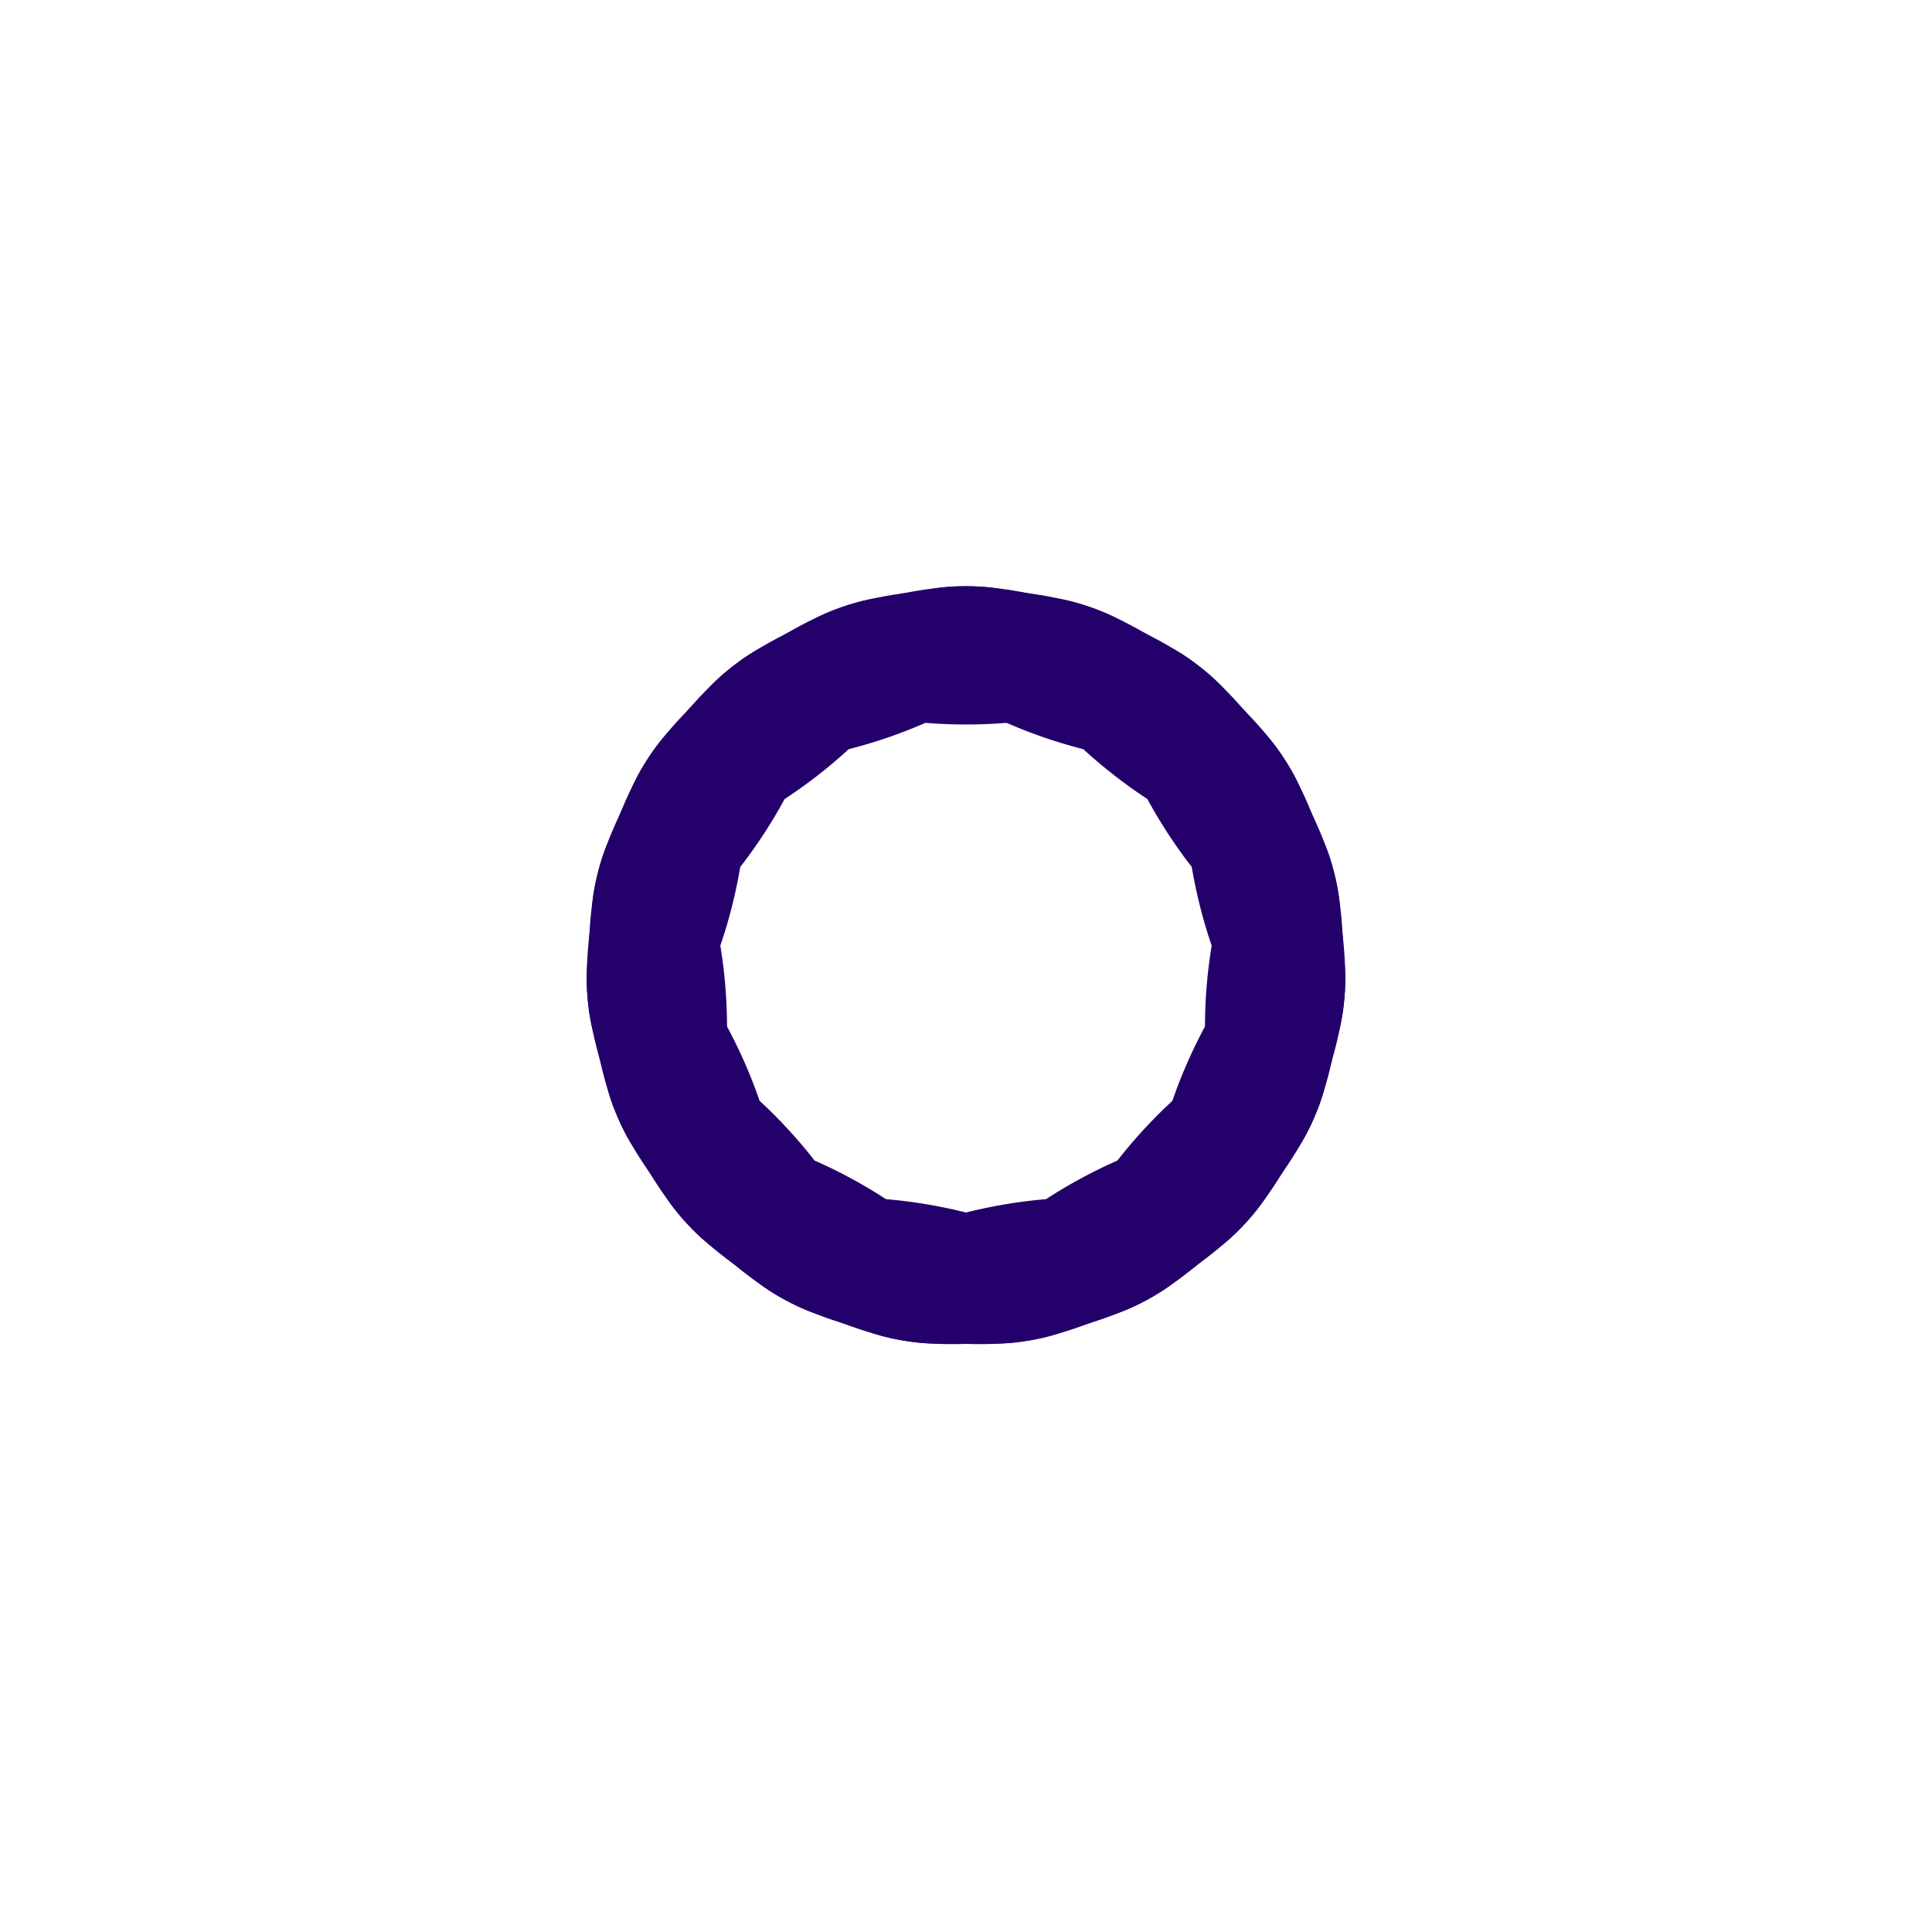
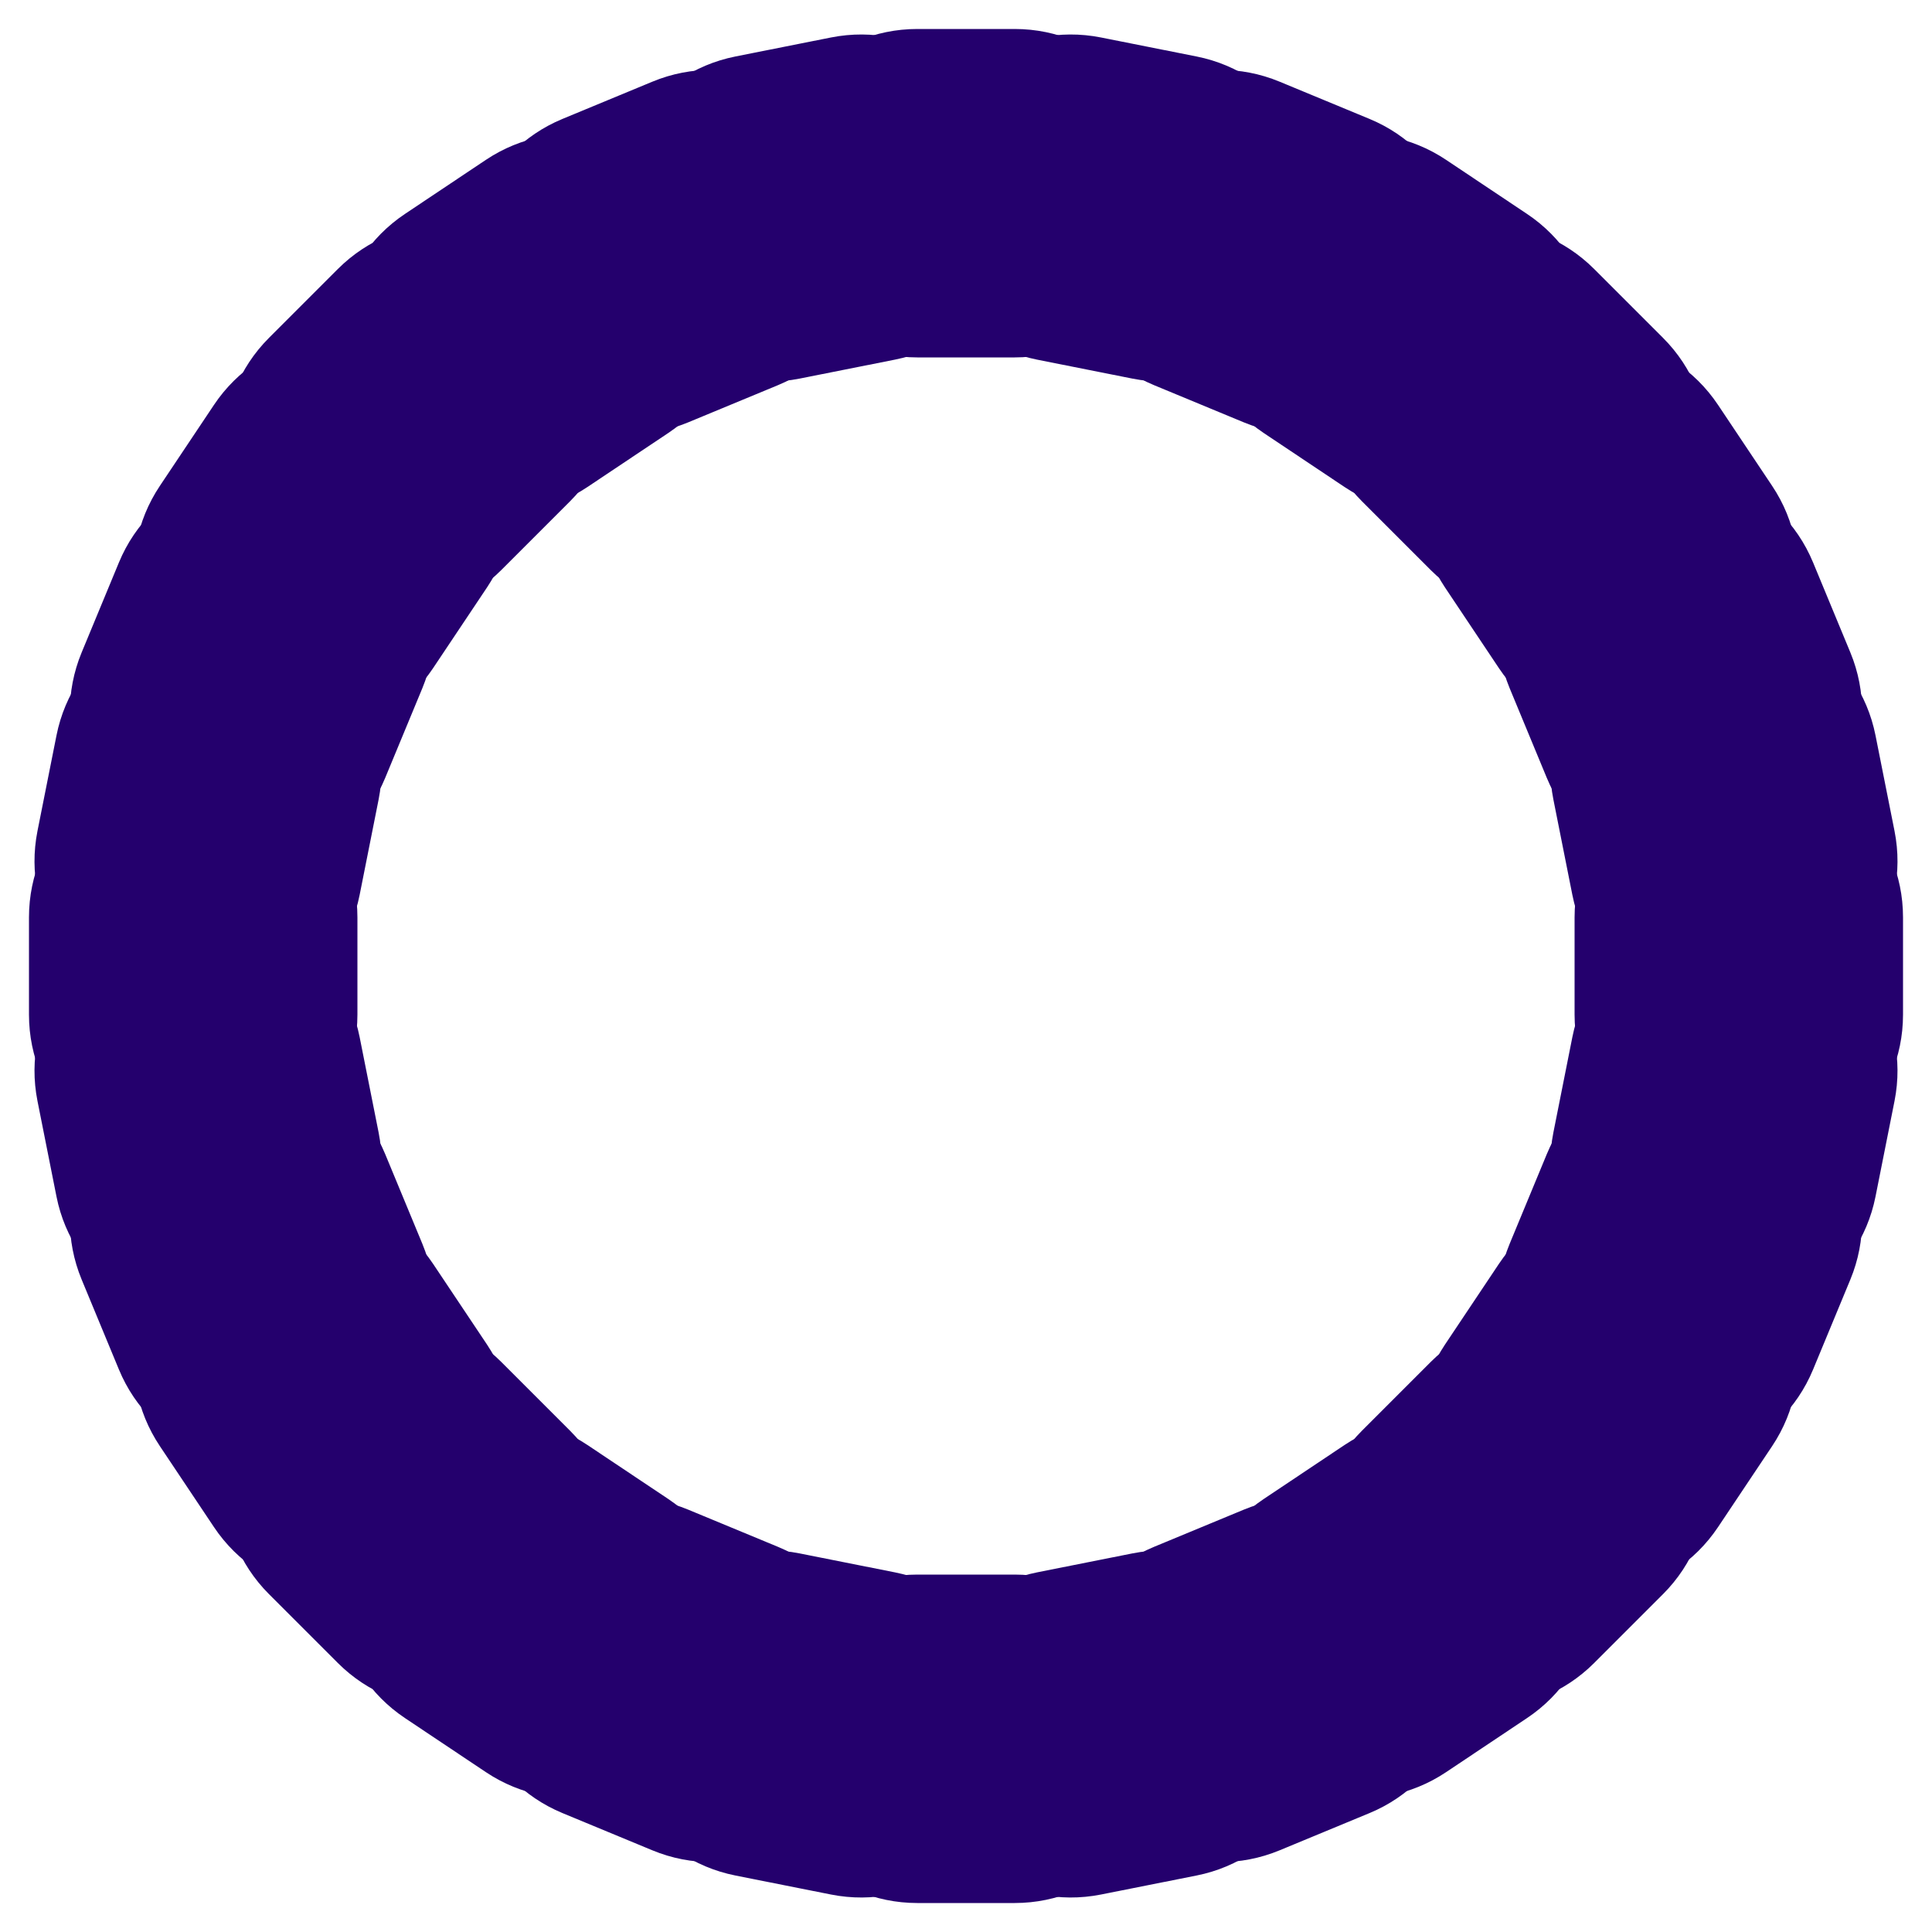
- <svg xmlns="http://www.w3.org/2000/svg" style="margin: auto; background: rgba(241, 242, 243, 0); display: block; shape-rendering: auto;" width="100px" height="100px" viewBox="0 0 100 100" preserveAspectRatio="xMidYMid">
+ <svg xmlns="http://www.w3.org/2000/svg" style="margin: auto; background: rgba(241, 242, 243, 0); display: block; shape-rendering: auto;" width="30px" height="30px" viewBox="0 0 100 100" preserveAspectRatio="xMidYMid">
  <g transform="rotate(0 50 50)">
-     <rect x="40.5" y="30.5" rx="9.5" ry="3.5" width="19" height="7" fill="#24006a">
-       <animate attributeName="opacity" values="1;0" keyTimes="0;1" dur="0.671s" begin="-0.636s" repeatCount="indefinite" />
+     <rect x="39.5" y="1.5" rx="7.98" ry="7.98" width="21" height="17" fill="#24006d">
+       <animate attributeName="opacity" values="1;0" keyTimes="0;1" dur="0.704s" begin="-0.682s" repeatCount="indefinite" />
    </rect>
  </g>
-   <g transform="rotate(18.94737 50 50)">
-     <rect x="40.5" y="30.5" rx="9.5" ry="3.5" width="19" height="7" fill="#24006a">
-       <animate attributeName="opacity" values="1;0" keyTimes="0;1" dur="0.671s" begin="-0.6s" repeatCount="indefinite" />
+   <g transform="rotate(11.25 50 50)">
+     <rect x="39.5" y="1.5" rx="7.98" ry="7.98" width="21" height="17" fill="#24006d">
+       <animate attributeName="opacity" values="1;0" keyTimes="0;1" dur="0.704s" begin="-0.66s" repeatCount="indefinite" />
    </rect>
  </g>
-   <g transform="rotate(37.89474 50 50)">
-     <rect x="40.5" y="30.5" rx="9.5" ry="3.5" width="19" height="7" fill="#24006a">
-       <animate attributeName="opacity" values="1;0" keyTimes="0;1" dur="0.671s" begin="-0.565s" repeatCount="indefinite" />
+   <g transform="rotate(22.5 50 50)">
+     <rect x="39.5" y="1.5" rx="7.98" ry="7.98" width="21" height="17" fill="#24006d">
+       <animate attributeName="opacity" values="1;0" keyTimes="0;1" dur="0.704s" begin="-0.638s" repeatCount="indefinite" />
    </rect>
  </g>
-   <g transform="rotate(56.84211 50 50)">
-     <rect x="40.5" y="30.5" rx="9.5" ry="3.5" width="19" height="7" fill="#24006a">
-       <animate attributeName="opacity" values="1;0" keyTimes="0;1" dur="0.671s" begin="-0.53s" repeatCount="indefinite" />
+   <g transform="rotate(33.75 50 50)">
+     <rect x="39.5" y="1.5" rx="7.98" ry="7.98" width="21" height="17" fill="#24006d">
+       <animate attributeName="opacity" values="1;0" keyTimes="0;1" dur="0.704s" begin="-0.616s" repeatCount="indefinite" />
    </rect>
  </g>
-   <g transform="rotate(75.78947 50 50)">
-     <rect x="40.5" y="30.5" rx="9.5" ry="3.5" width="19" height="7" fill="#24006a">
-       <animate attributeName="opacity" values="1;0" keyTimes="0;1" dur="0.671s" begin="-0.495s" repeatCount="indefinite" />
+   <g transform="rotate(45 50 50)">
+     <rect x="39.5" y="1.5" rx="7.98" ry="7.98" width="21" height="17" fill="#24006d">
+       <animate attributeName="opacity" values="1;0" keyTimes="0;1" dur="0.704s" begin="-0.594s" repeatCount="indefinite" />
    </rect>
  </g>
-   <g transform="rotate(94.73684 50 50)">
-     <rect x="40.5" y="30.5" rx="9.5" ry="3.5" width="19" height="7" fill="#24006a">
-       <animate attributeName="opacity" values="1;0" keyTimes="0;1" dur="0.671s" begin="-0.459s" repeatCount="indefinite" />
+   <g transform="rotate(56.25 50 50)">
+     <rect x="39.5" y="1.5" rx="7.98" ry="7.98" width="21" height="17" fill="#24006d">
+       <animate attributeName="opacity" values="1;0" keyTimes="0;1" dur="0.704s" begin="-0.572s" repeatCount="indefinite" />
    </rect>
  </g>
-   <g transform="rotate(113.6842 50 50)">
-     <rect x="40.5" y="30.5" rx="9.5" ry="3.5" width="19" height="7" fill="#24006a">
-       <animate attributeName="opacity" values="1;0" keyTimes="0;1" dur="0.671s" begin="-0.424s" repeatCount="indefinite" />
+   <g transform="rotate(67.5 50 50)">
+     <rect x="39.5" y="1.5" rx="7.98" ry="7.98" width="21" height="17" fill="#24006d">
+       <animate attributeName="opacity" values="1;0" keyTimes="0;1" dur="0.704s" begin="-0.55s" repeatCount="indefinite" />
    </rect>
  </g>
-   <g transform="rotate(132.6316 50 50)">
-     <rect x="40.5" y="30.5" rx="9.5" ry="3.5" width="19" height="7" fill="#24006a">
-       <animate attributeName="opacity" values="1;0" keyTimes="0;1" dur="0.671s" begin="-0.389s" repeatCount="indefinite" />
+   <g transform="rotate(78.75 50 50)">
+     <rect x="39.5" y="1.5" rx="7.98" ry="7.98" width="21" height="17" fill="#24006d">
+       <animate attributeName="opacity" values="1;0" keyTimes="0;1" dur="0.704s" begin="-0.528s" repeatCount="indefinite" />
    </rect>
  </g>
-   <g transform="rotate(151.5789 50 50)">
-     <rect x="40.5" y="30.5" rx="9.5" ry="3.5" width="19" height="7" fill="#24006a">
-       <animate attributeName="opacity" values="1;0" keyTimes="0;1" dur="0.671s" begin="-0.353s" repeatCount="indefinite" />
+   <g transform="rotate(90 50 50)">
+     <rect x="39.5" y="1.5" rx="7.98" ry="7.98" width="21" height="17" fill="#24006d">
+       <animate attributeName="opacity" values="1;0" keyTimes="0;1" dur="0.704s" begin="-0.506s" repeatCount="indefinite" />
    </rect>
  </g>
-   <g transform="rotate(170.5263 50 50)">
-     <rect x="40.5" y="30.5" rx="9.5" ry="3.5" width="19" height="7" fill="#24006a">
-       <animate attributeName="opacity" values="1;0" keyTimes="0;1" dur="0.671s" begin="-0.318s" repeatCount="indefinite" />
+   <g transform="rotate(101.25 50 50)">
+     <rect x="39.5" y="1.5" rx="7.98" ry="7.98" width="21" height="17" fill="#24006d">
+       <animate attributeName="opacity" values="1;0" keyTimes="0;1" dur="0.704s" begin="-0.484s" repeatCount="indefinite" />
    </rect>
  </g>
-   <g transform="rotate(189.4737 50 50)">
-     <rect x="40.5" y="30.5" rx="9.5" ry="3.5" width="19" height="7" fill="#24006a">
-       <animate attributeName="opacity" values="1;0" keyTimes="0;1" dur="0.671s" begin="-0.283s" repeatCount="indefinite" />
+   <g transform="rotate(112.5 50 50)">
+     <rect x="39.5" y="1.5" rx="7.98" ry="7.98" width="21" height="17" fill="#24006d">
+       <animate attributeName="opacity" values="1;0" keyTimes="0;1" dur="0.704s" begin="-0.462s" repeatCount="indefinite" />
    </rect>
  </g>
-   <g transform="rotate(208.4211 50 50)">
-     <rect x="40.5" y="30.5" rx="9.5" ry="3.5" width="19" height="7" fill="#24006a">
-       <animate attributeName="opacity" values="1;0" keyTimes="0;1" dur="0.671s" begin="-0.247s" repeatCount="indefinite" />
+   <g transform="rotate(123.75 50 50)">
+     <rect x="39.5" y="1.5" rx="7.98" ry="7.98" width="21" height="17" fill="#24006d">
+       <animate attributeName="opacity" values="1;0" keyTimes="0;1" dur="0.704s" begin="-0.44s" repeatCount="indefinite" />
    </rect>
  </g>
-   <g transform="rotate(227.3684 50 50)">
-     <rect x="40.5" y="30.5" rx="9.5" ry="3.5" width="19" height="7" fill="#24006a">
-       <animate attributeName="opacity" values="1;0" keyTimes="0;1" dur="0.671s" begin="-0.212s" repeatCount="indefinite" />
+   <g transform="rotate(135 50 50)">
+     <rect x="39.5" y="1.5" rx="7.98" ry="7.98" width="21" height="17" fill="#24006d">
+       <animate attributeName="opacity" values="1;0" keyTimes="0;1" dur="0.704s" begin="-0.418s" repeatCount="indefinite" />
    </rect>
  </g>
-   <g transform="rotate(246.3158 50 50)">
-     <rect x="40.5" y="30.5" rx="9.5" ry="3.5" width="19" height="7" fill="#24006a">
-       <animate attributeName="opacity" values="1;0" keyTimes="0;1" dur="0.671s" begin="-0.177s" repeatCount="indefinite" />
+   <g transform="rotate(146.25 50 50)">
+     <rect x="39.5" y="1.5" rx="7.98" ry="7.98" width="21" height="17" fill="#24006d">
+       <animate attributeName="opacity" values="1;0" keyTimes="0;1" dur="0.704s" begin="-0.396s" repeatCount="indefinite" />
    </rect>
  </g>
-   <g transform="rotate(265.2632 50 50)">
-     <rect x="40.5" y="30.5" rx="9.5" ry="3.5" width="19" height="7" fill="#24006a">
-       <animate attributeName="opacity" values="1;0" keyTimes="0;1" dur="0.671s" begin="-0.141s" repeatCount="indefinite" />
+   <g transform="rotate(157.5 50 50)">
+     <rect x="39.5" y="1.5" rx="7.98" ry="7.98" width="21" height="17" fill="#24006d">
+       <animate attributeName="opacity" values="1;0" keyTimes="0;1" dur="0.704s" begin="-0.374s" repeatCount="indefinite" />
    </rect>
  </g>
-   <g transform="rotate(284.2105 50 50)">
-     <rect x="40.5" y="30.5" rx="9.5" ry="3.5" width="19" height="7" fill="#24006a">
-       <animate attributeName="opacity" values="1;0" keyTimes="0;1" dur="0.671s" begin="-0.106s" repeatCount="indefinite" />
+   <g transform="rotate(168.75 50 50)">
+     <rect x="39.5" y="1.5" rx="7.98" ry="7.98" width="21" height="17" fill="#24006d">
+       <animate attributeName="opacity" values="1;0" keyTimes="0;1" dur="0.704s" begin="-0.352s" repeatCount="indefinite" />
    </rect>
  </g>
-   <g transform="rotate(303.1579 50 50)">
-     <rect x="40.5" y="30.5" rx="9.5" ry="3.5" width="19" height="7" fill="#24006a">
-       <animate attributeName="opacity" values="1;0" keyTimes="0;1" dur="0.671s" begin="-0.071s" repeatCount="indefinite" />
+   <g transform="rotate(180 50 50)">
+     <rect x="39.5" y="1.5" rx="7.98" ry="7.98" width="21" height="17" fill="#24006d">
+       <animate attributeName="opacity" values="1;0" keyTimes="0;1" dur="0.704s" begin="-0.33s" repeatCount="indefinite" />
    </rect>
  </g>
-   <g transform="rotate(322.1053 50 50)">
-     <rect x="40.5" y="30.5" rx="9.5" ry="3.5" width="19" height="7" fill="#24006a">
-       <animate attributeName="opacity" values="1;0" keyTimes="0;1" dur="0.671s" begin="-0.035s" repeatCount="indefinite" />
+   <g transform="rotate(191.25 50 50)">
+     <rect x="39.5" y="1.5" rx="7.98" ry="7.98" width="21" height="17" fill="#24006d">
+       <animate attributeName="opacity" values="1;0" keyTimes="0;1" dur="0.704s" begin="-0.308s" repeatCount="indefinite" />
    </rect>
  </g>
-   <g transform="rotate(341.0526 50 50)">
-     <rect x="40.5" y="30.5" rx="9.5" ry="3.5" width="19" height="7" fill="#24006a">
-       <animate attributeName="opacity" values="1;0" keyTimes="0;1" dur="0.671s" begin="0s" repeatCount="indefinite" />
+   <g transform="rotate(202.5 50 50)">
+     <rect x="39.5" y="1.5" rx="7.98" ry="7.98" width="21" height="17" fill="#24006d">
+       <animate attributeName="opacity" values="1;0" keyTimes="0;1" dur="0.704s" begin="-0.286s" repeatCount="indefinite" />
+     </rect>
+   </g>
+   <g transform="rotate(213.75 50 50)">
+     <rect x="39.5" y="1.5" rx="7.98" ry="7.98" width="21" height="17" fill="#24006d">
+       <animate attributeName="opacity" values="1;0" keyTimes="0;1" dur="0.704s" begin="-0.264s" repeatCount="indefinite" />
+     </rect>
+   </g>
+   <g transform="rotate(225 50 50)">
+     <rect x="39.5" y="1.5" rx="7.98" ry="7.98" width="21" height="17" fill="#24006d">
+       <animate attributeName="opacity" values="1;0" keyTimes="0;1" dur="0.704s" begin="-0.242s" repeatCount="indefinite" />
+     </rect>
+   </g>
+   <g transform="rotate(236.25 50 50)">
+     <rect x="39.5" y="1.5" rx="7.98" ry="7.98" width="21" height="17" fill="#24006d">
+       <animate attributeName="opacity" values="1;0" keyTimes="0;1" dur="0.704s" begin="-0.22s" repeatCount="indefinite" />
+     </rect>
+   </g>
+   <g transform="rotate(247.5 50 50)">
+     <rect x="39.5" y="1.5" rx="7.98" ry="7.98" width="21" height="17" fill="#24006d">
+       <animate attributeName="opacity" values="1;0" keyTimes="0;1" dur="0.704s" begin="-0.198s" repeatCount="indefinite" />
+     </rect>
+   </g>
+   <g transform="rotate(258.75 50 50)">
+     <rect x="39.5" y="1.5" rx="7.98" ry="7.98" width="21" height="17" fill="#24006d">
+       <animate attributeName="opacity" values="1;0" keyTimes="0;1" dur="0.704s" begin="-0.176s" repeatCount="indefinite" />
+     </rect>
+   </g>
+   <g transform="rotate(270 50 50)">
+     <rect x="39.5" y="1.5" rx="7.98" ry="7.98" width="21" height="17" fill="#24006d">
+       <animate attributeName="opacity" values="1;0" keyTimes="0;1" dur="0.704s" begin="-0.154s" repeatCount="indefinite" />
+     </rect>
+   </g>
+   <g transform="rotate(281.25 50 50)">
+     <rect x="39.5" y="1.5" rx="7.98" ry="7.98" width="21" height="17" fill="#24006d">
+       <animate attributeName="opacity" values="1;0" keyTimes="0;1" dur="0.704s" begin="-0.132s" repeatCount="indefinite" />
+     </rect>
+   </g>
+   <g transform="rotate(292.5 50 50)">
+     <rect x="39.5" y="1.5" rx="7.98" ry="7.98" width="21" height="17" fill="#24006d">
+       <animate attributeName="opacity" values="1;0" keyTimes="0;1" dur="0.704s" begin="-0.11s" repeatCount="indefinite" />
+     </rect>
+   </g>
+   <g transform="rotate(303.75 50 50)">
+     <rect x="39.5" y="1.5" rx="7.98" ry="7.98" width="21" height="17" fill="#24006d">
+       <animate attributeName="opacity" values="1;0" keyTimes="0;1" dur="0.704s" begin="-0.088s" repeatCount="indefinite" />
+     </rect>
+   </g>
+   <g transform="rotate(315 50 50)">
+     <rect x="39.5" y="1.5" rx="7.98" ry="7.98" width="21" height="17" fill="#24006d">
+       <animate attributeName="opacity" values="1;0" keyTimes="0;1" dur="0.704s" begin="-0.066s" repeatCount="indefinite" />
+     </rect>
+   </g>
+   <g transform="rotate(326.25 50 50)">
+     <rect x="39.5" y="1.5" rx="7.98" ry="7.98" width="21" height="17" fill="#24006d">
+       <animate attributeName="opacity" values="1;0" keyTimes="0;1" dur="0.704s" begin="-0.044s" repeatCount="indefinite" />
+     </rect>
+   </g>
+   <g transform="rotate(337.5 50 50)">
+     <rect x="39.5" y="1.5" rx="7.98" ry="7.98" width="21" height="17" fill="#24006d">
+       <animate attributeName="opacity" values="1;0" keyTimes="0;1" dur="0.704s" begin="-0.022s" repeatCount="indefinite" />
+     </rect>
+   </g>
+   <g transform="rotate(348.75 50 50)">
+     <rect x="39.5" y="1.5" rx="7.98" ry="7.98" width="21" height="17" fill="#24006d">
+       <animate attributeName="opacity" values="1;0" keyTimes="0;1" dur="0.704s" begin="0s" repeatCount="indefinite" />
    </rect>
  </g>
</svg>
